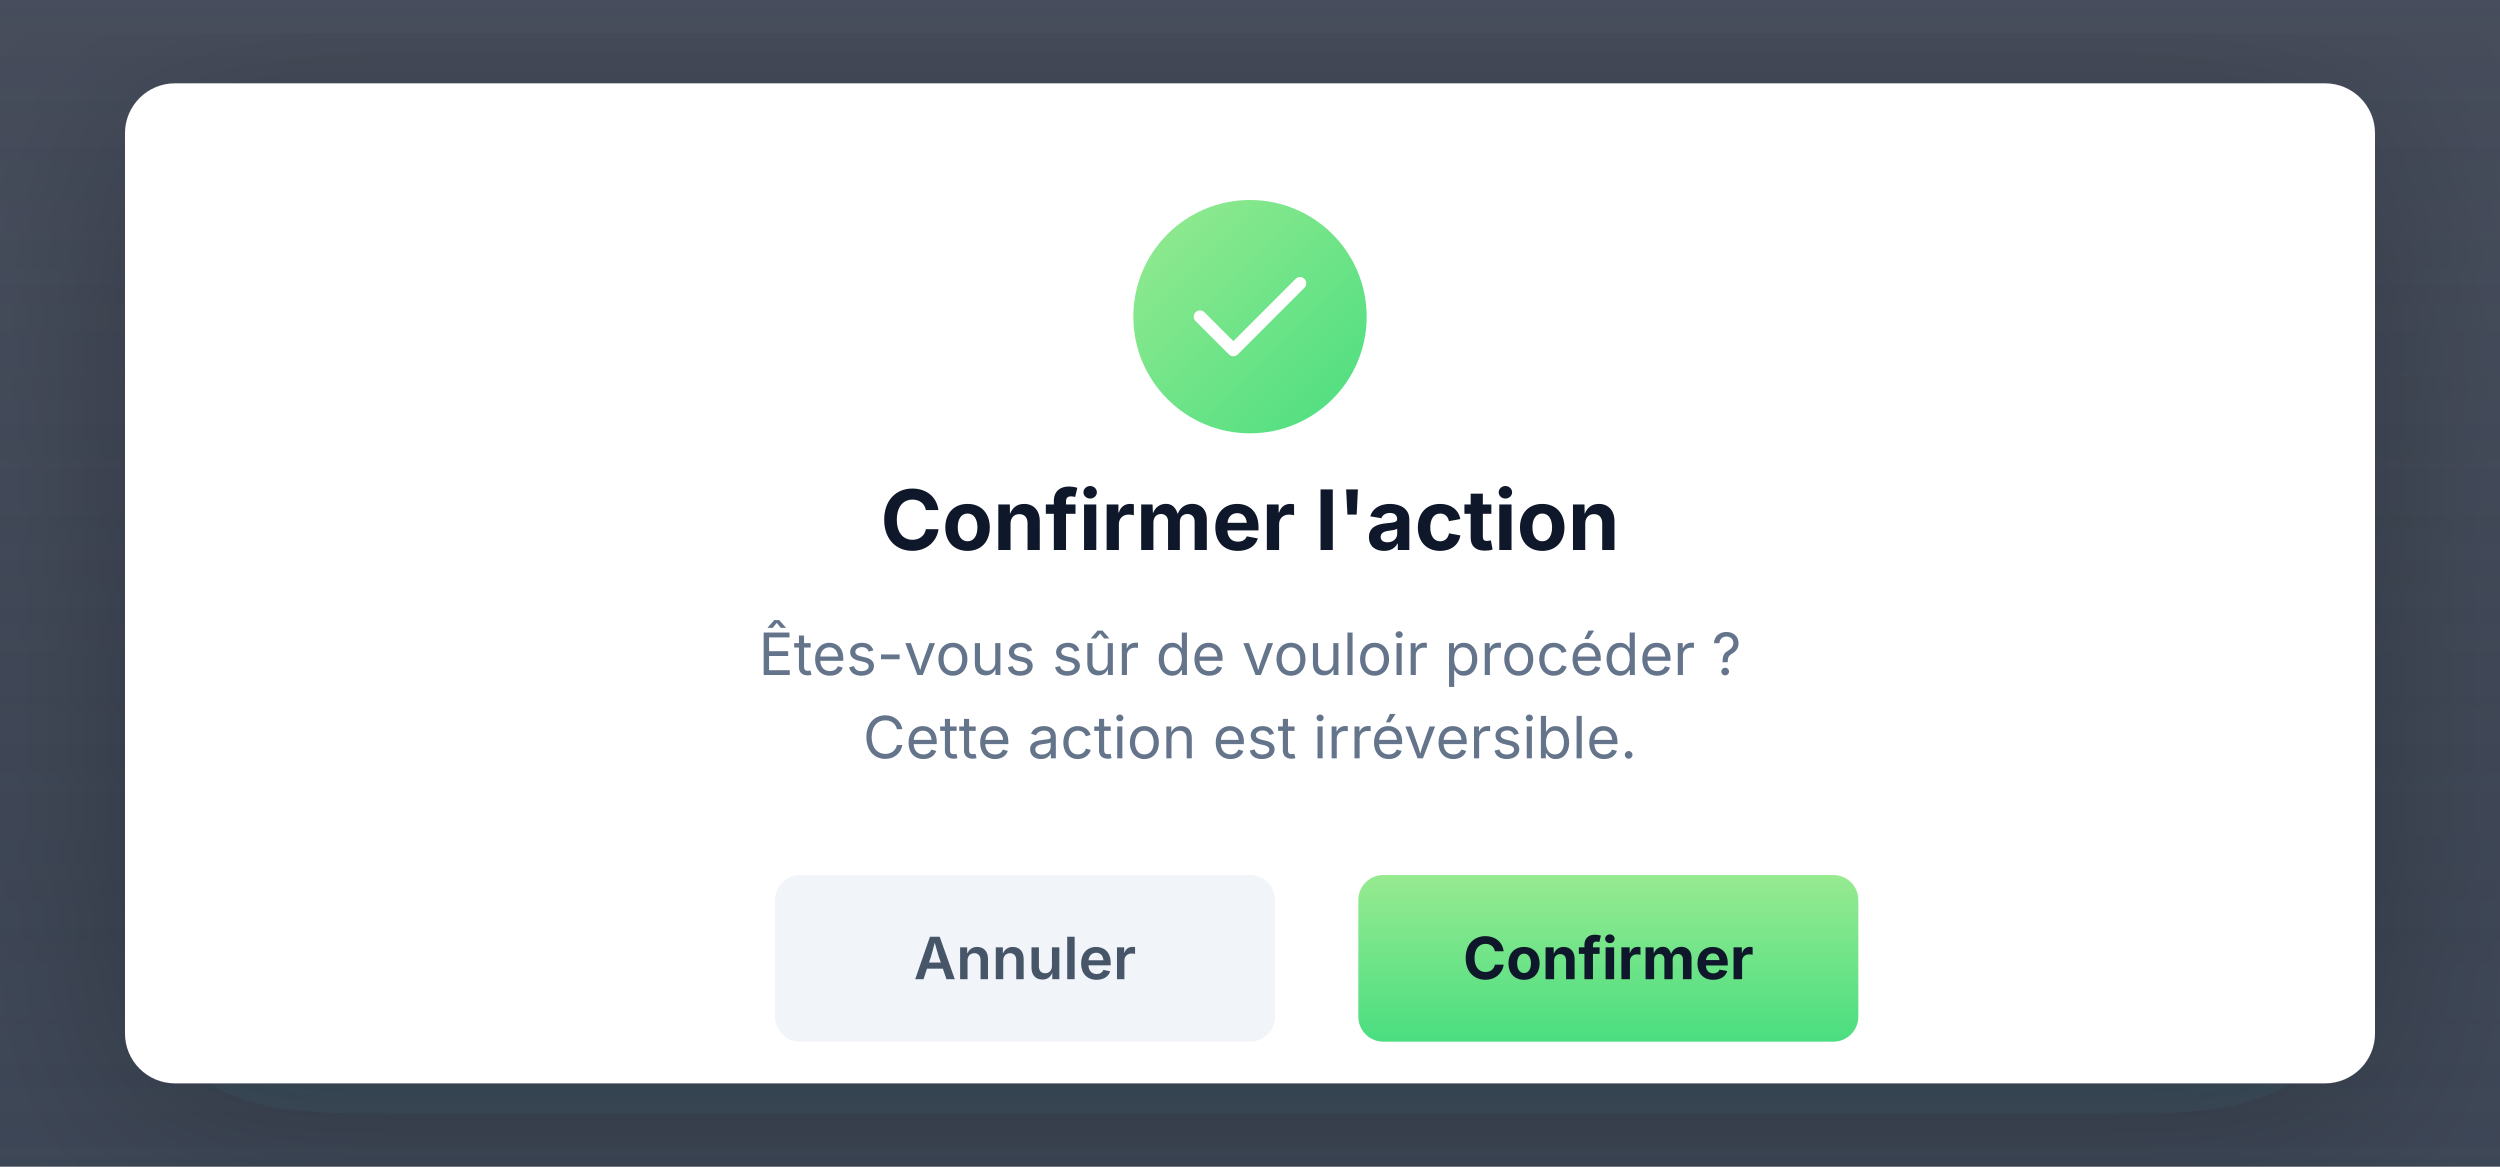
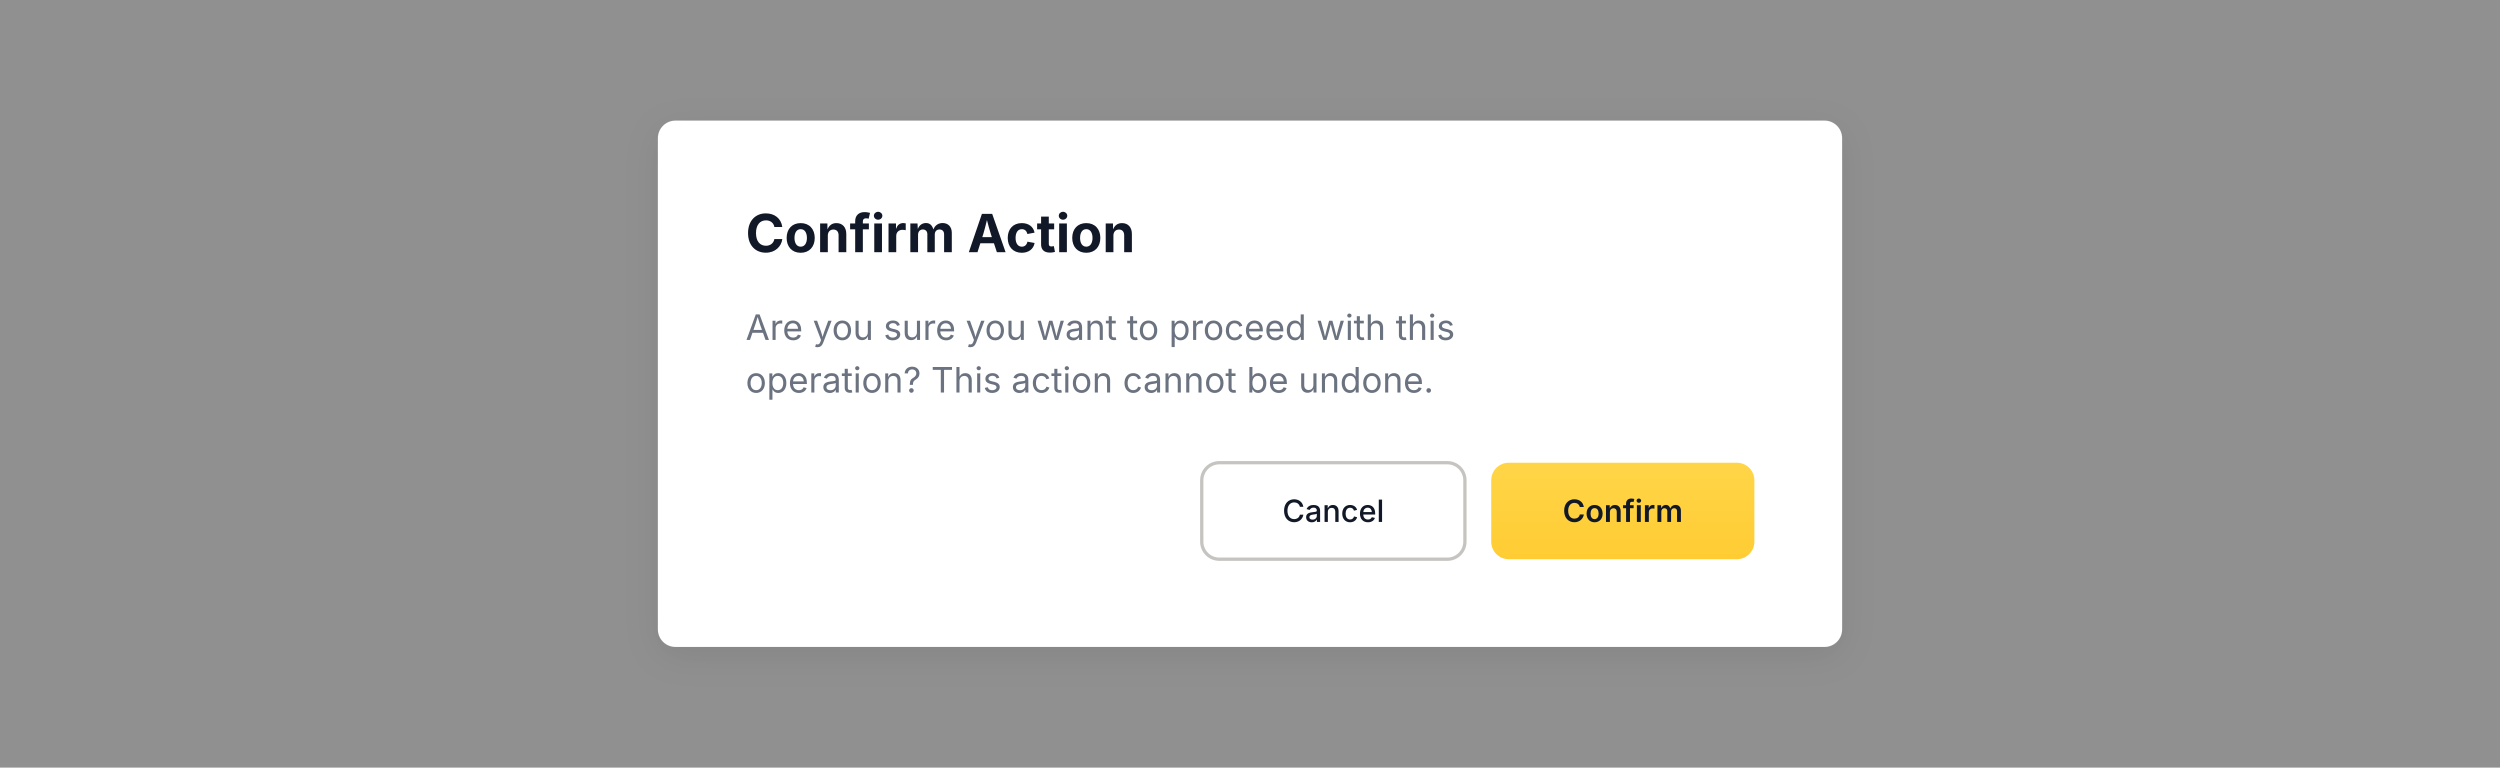
- <svg xmlns="http://www.w3.org/2000/svg" viewBox="0 0 600 280">
+ <svg xmlns="http://www.w3.org/2000/svg" viewBox="0 0 1140 350">
  <defs>
-     <linearGradient id="backdropGrad" x1="0%" y1="0%" x2="0%" y2="100%">
-       <stop offset="0%" stop-color="#0f172a" stop-opacity="0.75" />
-       <stop offset="100%" stop-color="#1e293b" stop-opacity="0.85" />
-     </linearGradient>
-     <filter id="cardShadow" x="-50%" y="-50%" width="200%" height="200%">
-       <feDropShadow dx="0" dy="8" stdDeviation="24" flood-color="#0f172a" flood-opacity="0.25" />
+     <filter id="modal-shadow" x="-50%" y="-50%" width="200%" height="200%">
+       <feDropShadow dx="0" dy="4" stdDeviation="8" flood-opacity="0.08" />
    </filter>
-     <linearGradient id="iconGrad" x1="0%" y1="0%" x2="100%" y2="100%">
-       <stop offset="0%" stop-color="#97ea90" />
-       <stop offset="100%" stop-color="#4ade80" />
-     </linearGradient>
-     <linearGradient id="confirmGrad" x1="0%" y1="0%" x2="0%" y2="100%">
-       <stop offset="0%" stop-color="#97ea90" />
-       <stop offset="100%" stop-color="#4ade80" />
+     <linearGradient id="gold-gradient" x1="0" y1="0" x2="0" y2="1">
+       <stop offset="0%" stop-color="#ffd548" />
+       <stop offset="100%" stop-color="#ffcc33" />
    </linearGradient>
  </defs>
-   <rect width="600" height="280" fill="url(#backdropGrad)" />
-   <rect x="30" y="20" width="540" height="240" rx="12" fill="#ffffff" filter="url(#cardShadow)" />
-   <circle cx="300" cy="76" r="28" fill="url(#iconGrad)" />
-   <path d="M288 76 L296 84 L312 68" stroke="#ffffff" stroke-width="3" stroke-linecap="round" stroke-linejoin="round" fill="none" />
-   <text x="300" y="132" font-family="Plus Jakarta Sans, Inter, sans-serif" font-size="20" font-weight="700" fill="#0f172a" text-anchor="middle">Confirmer l'action</text>
-   <text x="300" y="162" font-family="Inter, system-ui, sans-serif" font-size="14" fill="#64748b" text-anchor="middle">Êtes-vous sûr de vouloir procéder ?</text>
-   <text x="300" y="182" font-family="Inter, system-ui, sans-serif" font-size="14" fill="#64748b" text-anchor="middle">Cette action est irréversible.</text>
-   <rect x="186" y="210" width="120" height="40" rx="6" fill="#f1f5f9" />
-   <text x="246" y="235" font-family="Inter, system-ui, sans-serif" font-size="14" font-weight="600" fill="#475569" text-anchor="middle">Annuler</text>
-   <rect x="326" y="210" width="120" height="40" rx="6" fill="url(#confirmGrad)" />
-   <text x="386" y="235" font-family="Inter, system-ui, sans-serif" font-size="14" font-weight="700" fill="#0f172a" text-anchor="middle">Confirmer</text>
+   <rect width="1140" height="350" fill="#000000" opacity="0.4" />
+   <g id="component_root">
+     <rect x="300" y="55" width="540" height="240" rx="8" fill="#ffffff" filter="url(#modal-shadow)" />
+     <text x="340" y="115" font-family="Plus Jakarta Sans, Inter, sans-serif" font-weight="700" font-size="24" fill="#111827">Confirm Action</text>
+     <text x="340" y="155" font-family="Inter, system-ui, sans-serif" font-size="16" fill="#6b7280">
+       <tspan x="340" dy="0">Are you sure you want to proceed with this</tspan>
+       <tspan x="340" dy="24">operation? This action cannot be undone.</tspan>
+     </text>
+     <rect x="548" y="211" width="120" height="44" rx="8" fill="#ffffff" stroke="#c5c4c0" stroke-width="1.5" />
+     <text x="608" y="238" font-family="Inter, system-ui, sans-serif" font-weight="500" font-size="14" fill="#111827" text-anchor="middle">Cancel</text>
+     <rect x="680" y="211" width="120" height="44" rx="8" fill="url(#gold-gradient)" />
+     <text x="740" y="238" font-family="Inter, system-ui, sans-serif" font-weight="600" font-size="14" fill="#111827" text-anchor="middle">Confirm</text>
+   </g>
</svg>
